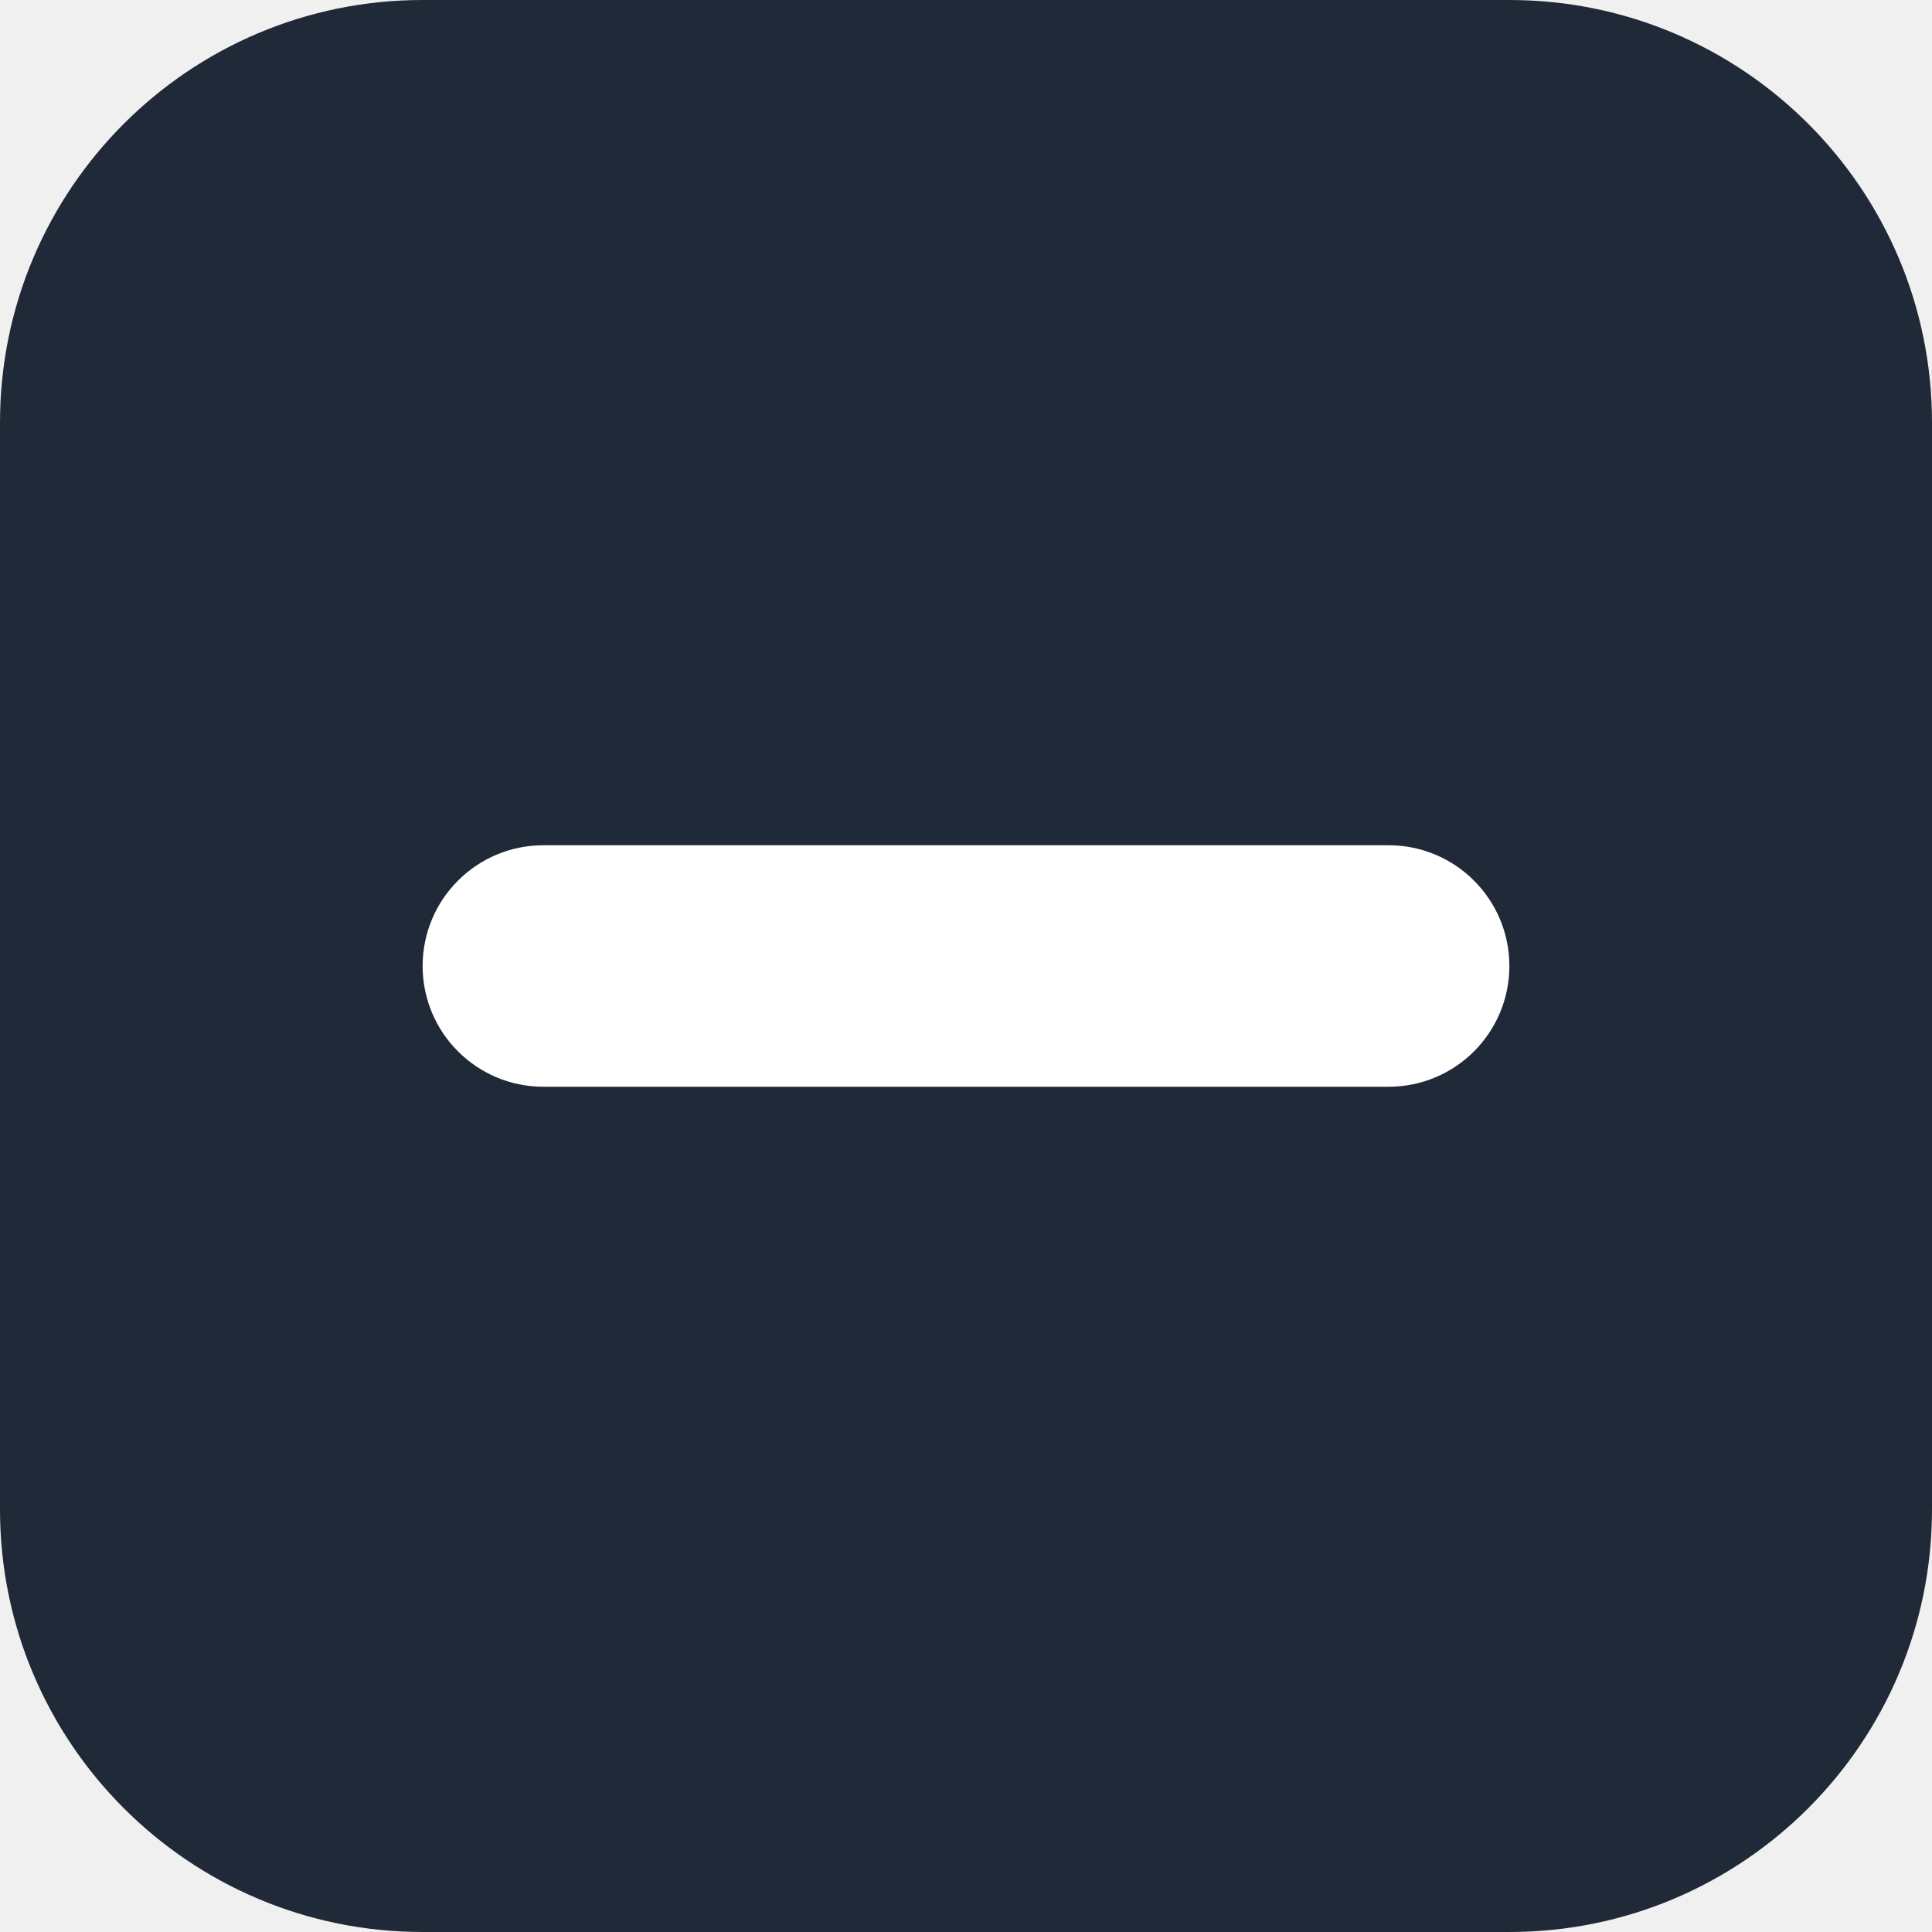
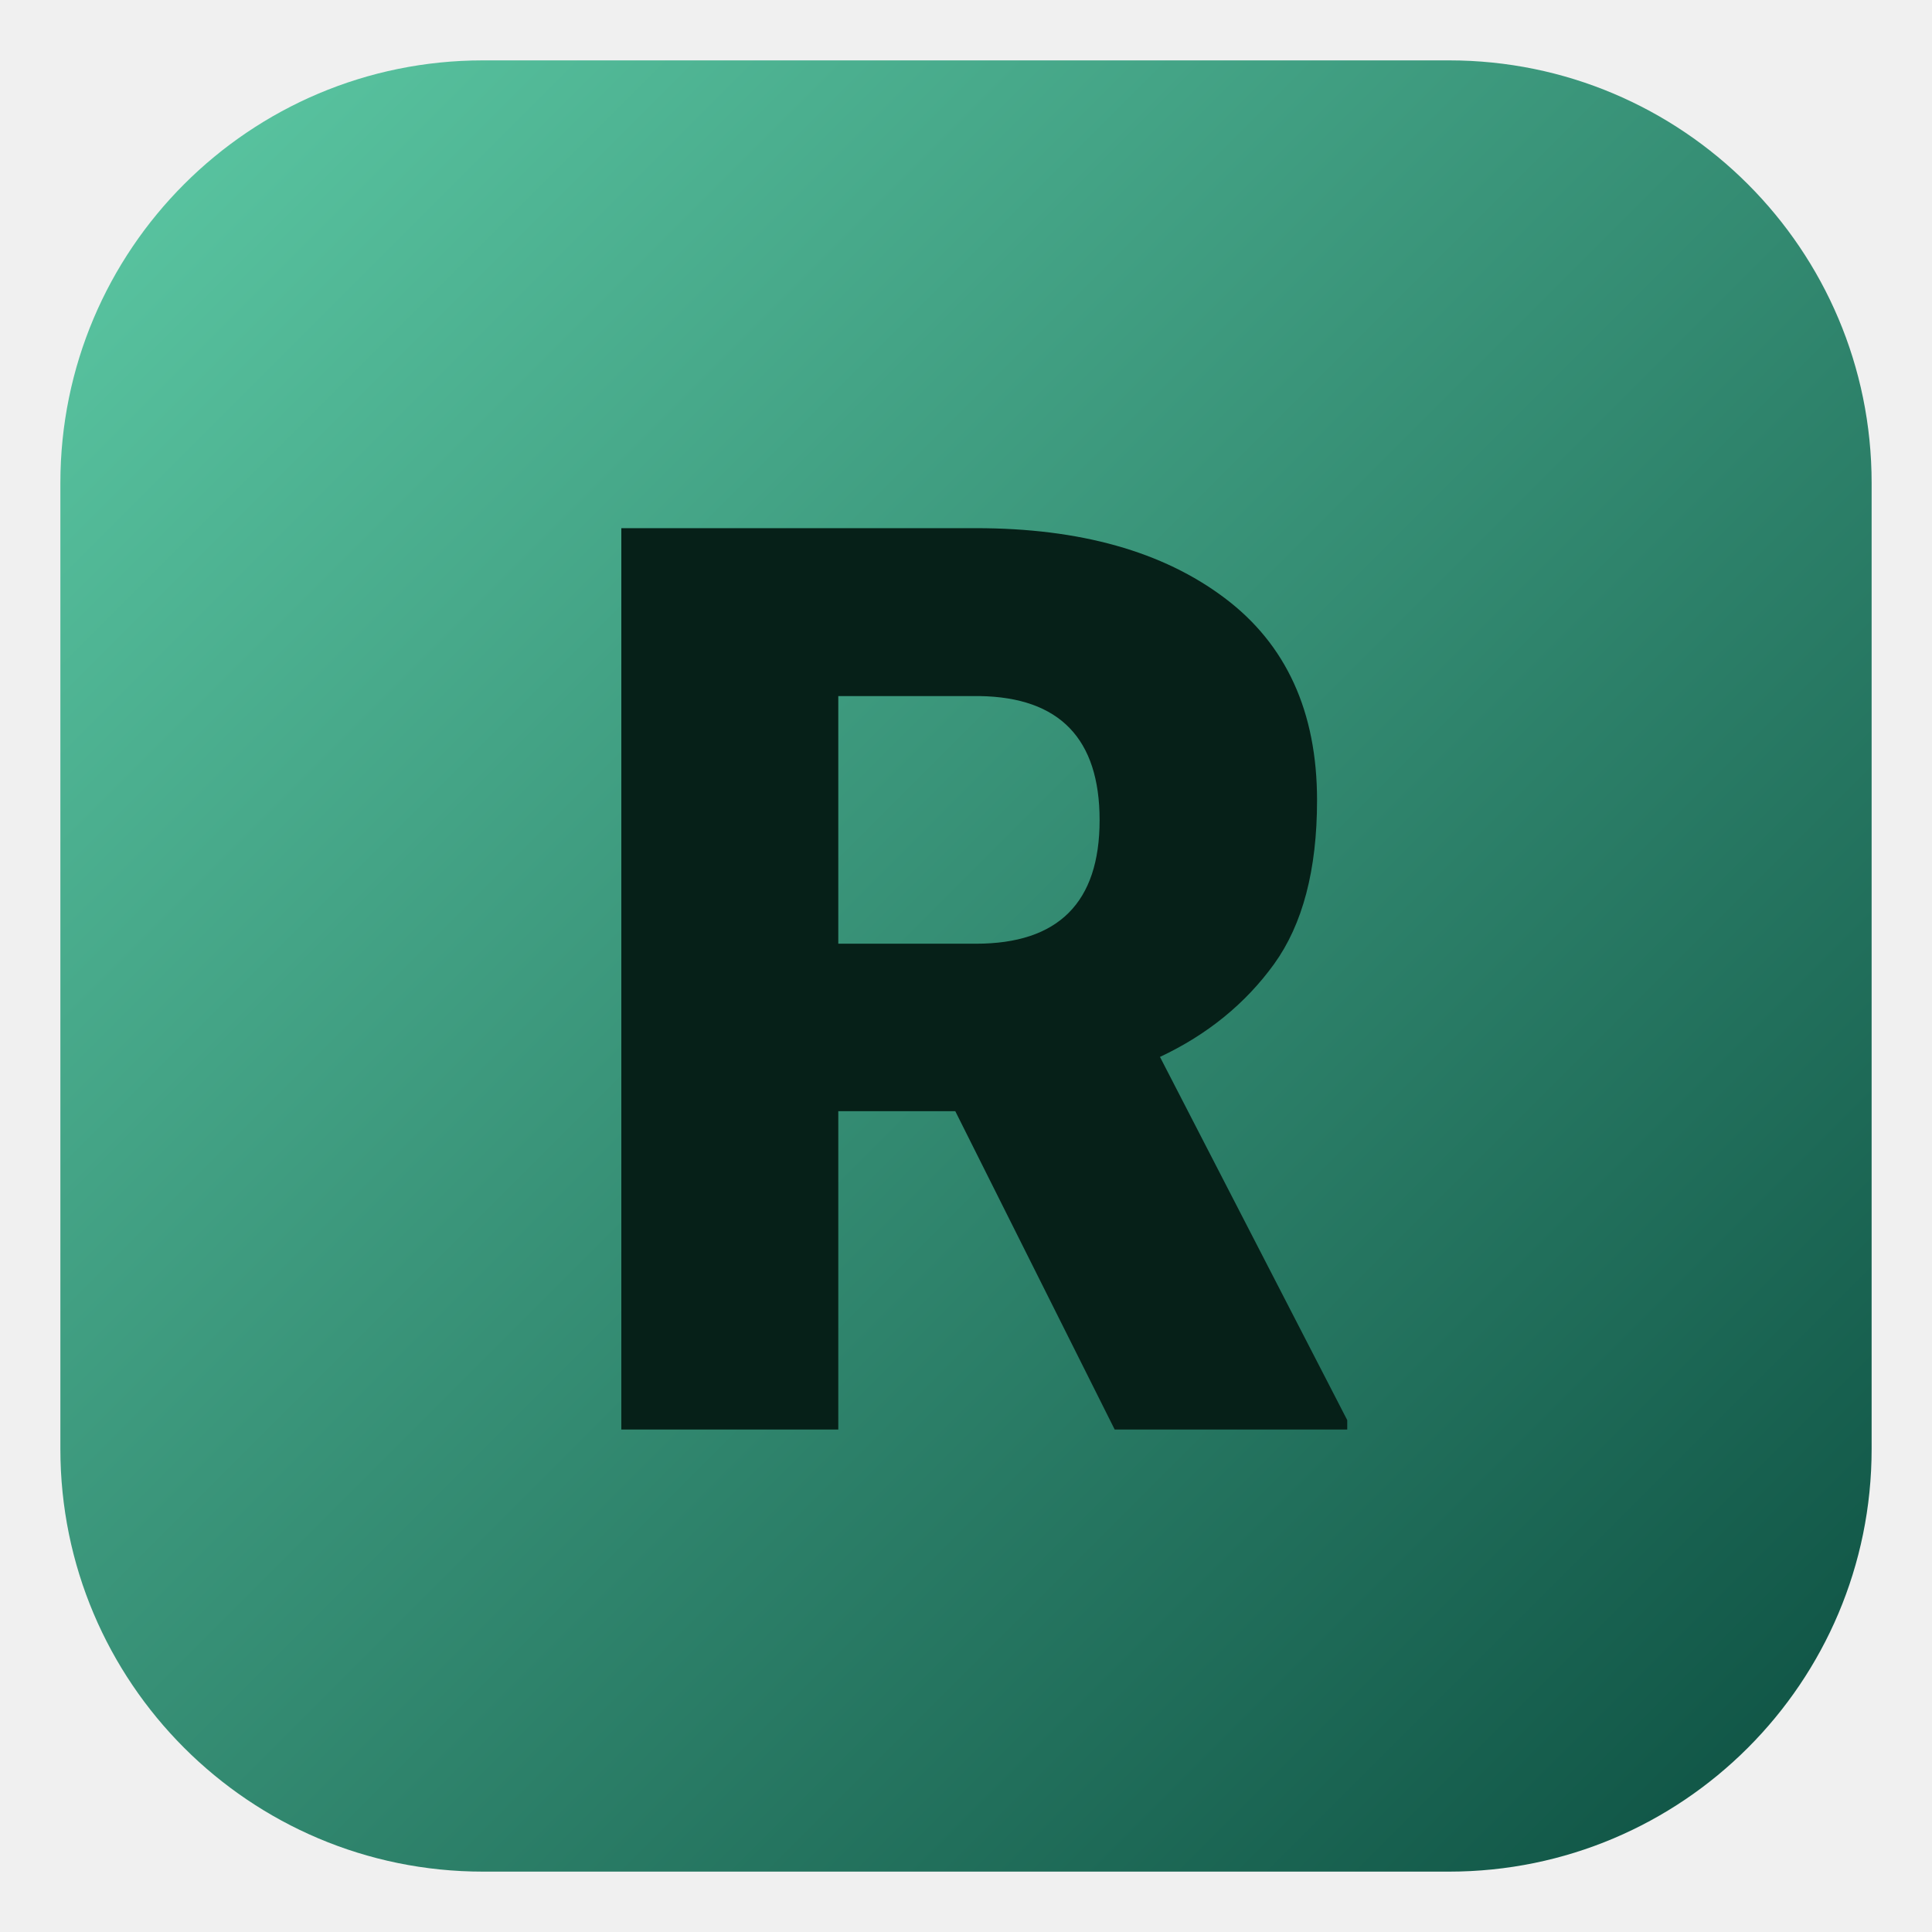
- <svg xmlns="http://www.w3.org/2000/svg" viewBox="0 0 32 32" role="img" aria-label="Site icon">
-   <rect width="32" height="32" rx="7" fill="#1f2937" />
-   <rect x="7" y="14" width="18" height="4" rx="2" fill="#ffffff" />
+ <svg xmlns="http://www.w3.org/2000/svg" viewBox="0 0 64 64" width="64" height="64" role="img" aria-label="RiseLynk">
+   <defs>
+     <linearGradient id="g" x1="0" y1="0" x2="1" y2="1">
+       <stop offset="0" stop-color="#5dcaa5" />
+       <stop offset="1" stop-color="#0c4f41" />
+     </linearGradient>
+   </defs>
+   <rect x="2" y="2" width="60" height="60" rx="14" fill="url(#g)" />
+   <text x="32" y="33" fill="#062018" font-family="-apple-system, BlinkMacSystemFont, 'Segoe UI', Roboto, Helvetica, Arial, sans-serif" font-size="42" font-weight="900" text-anchor="middle" dominant-baseline="central">R</text>
</svg>
